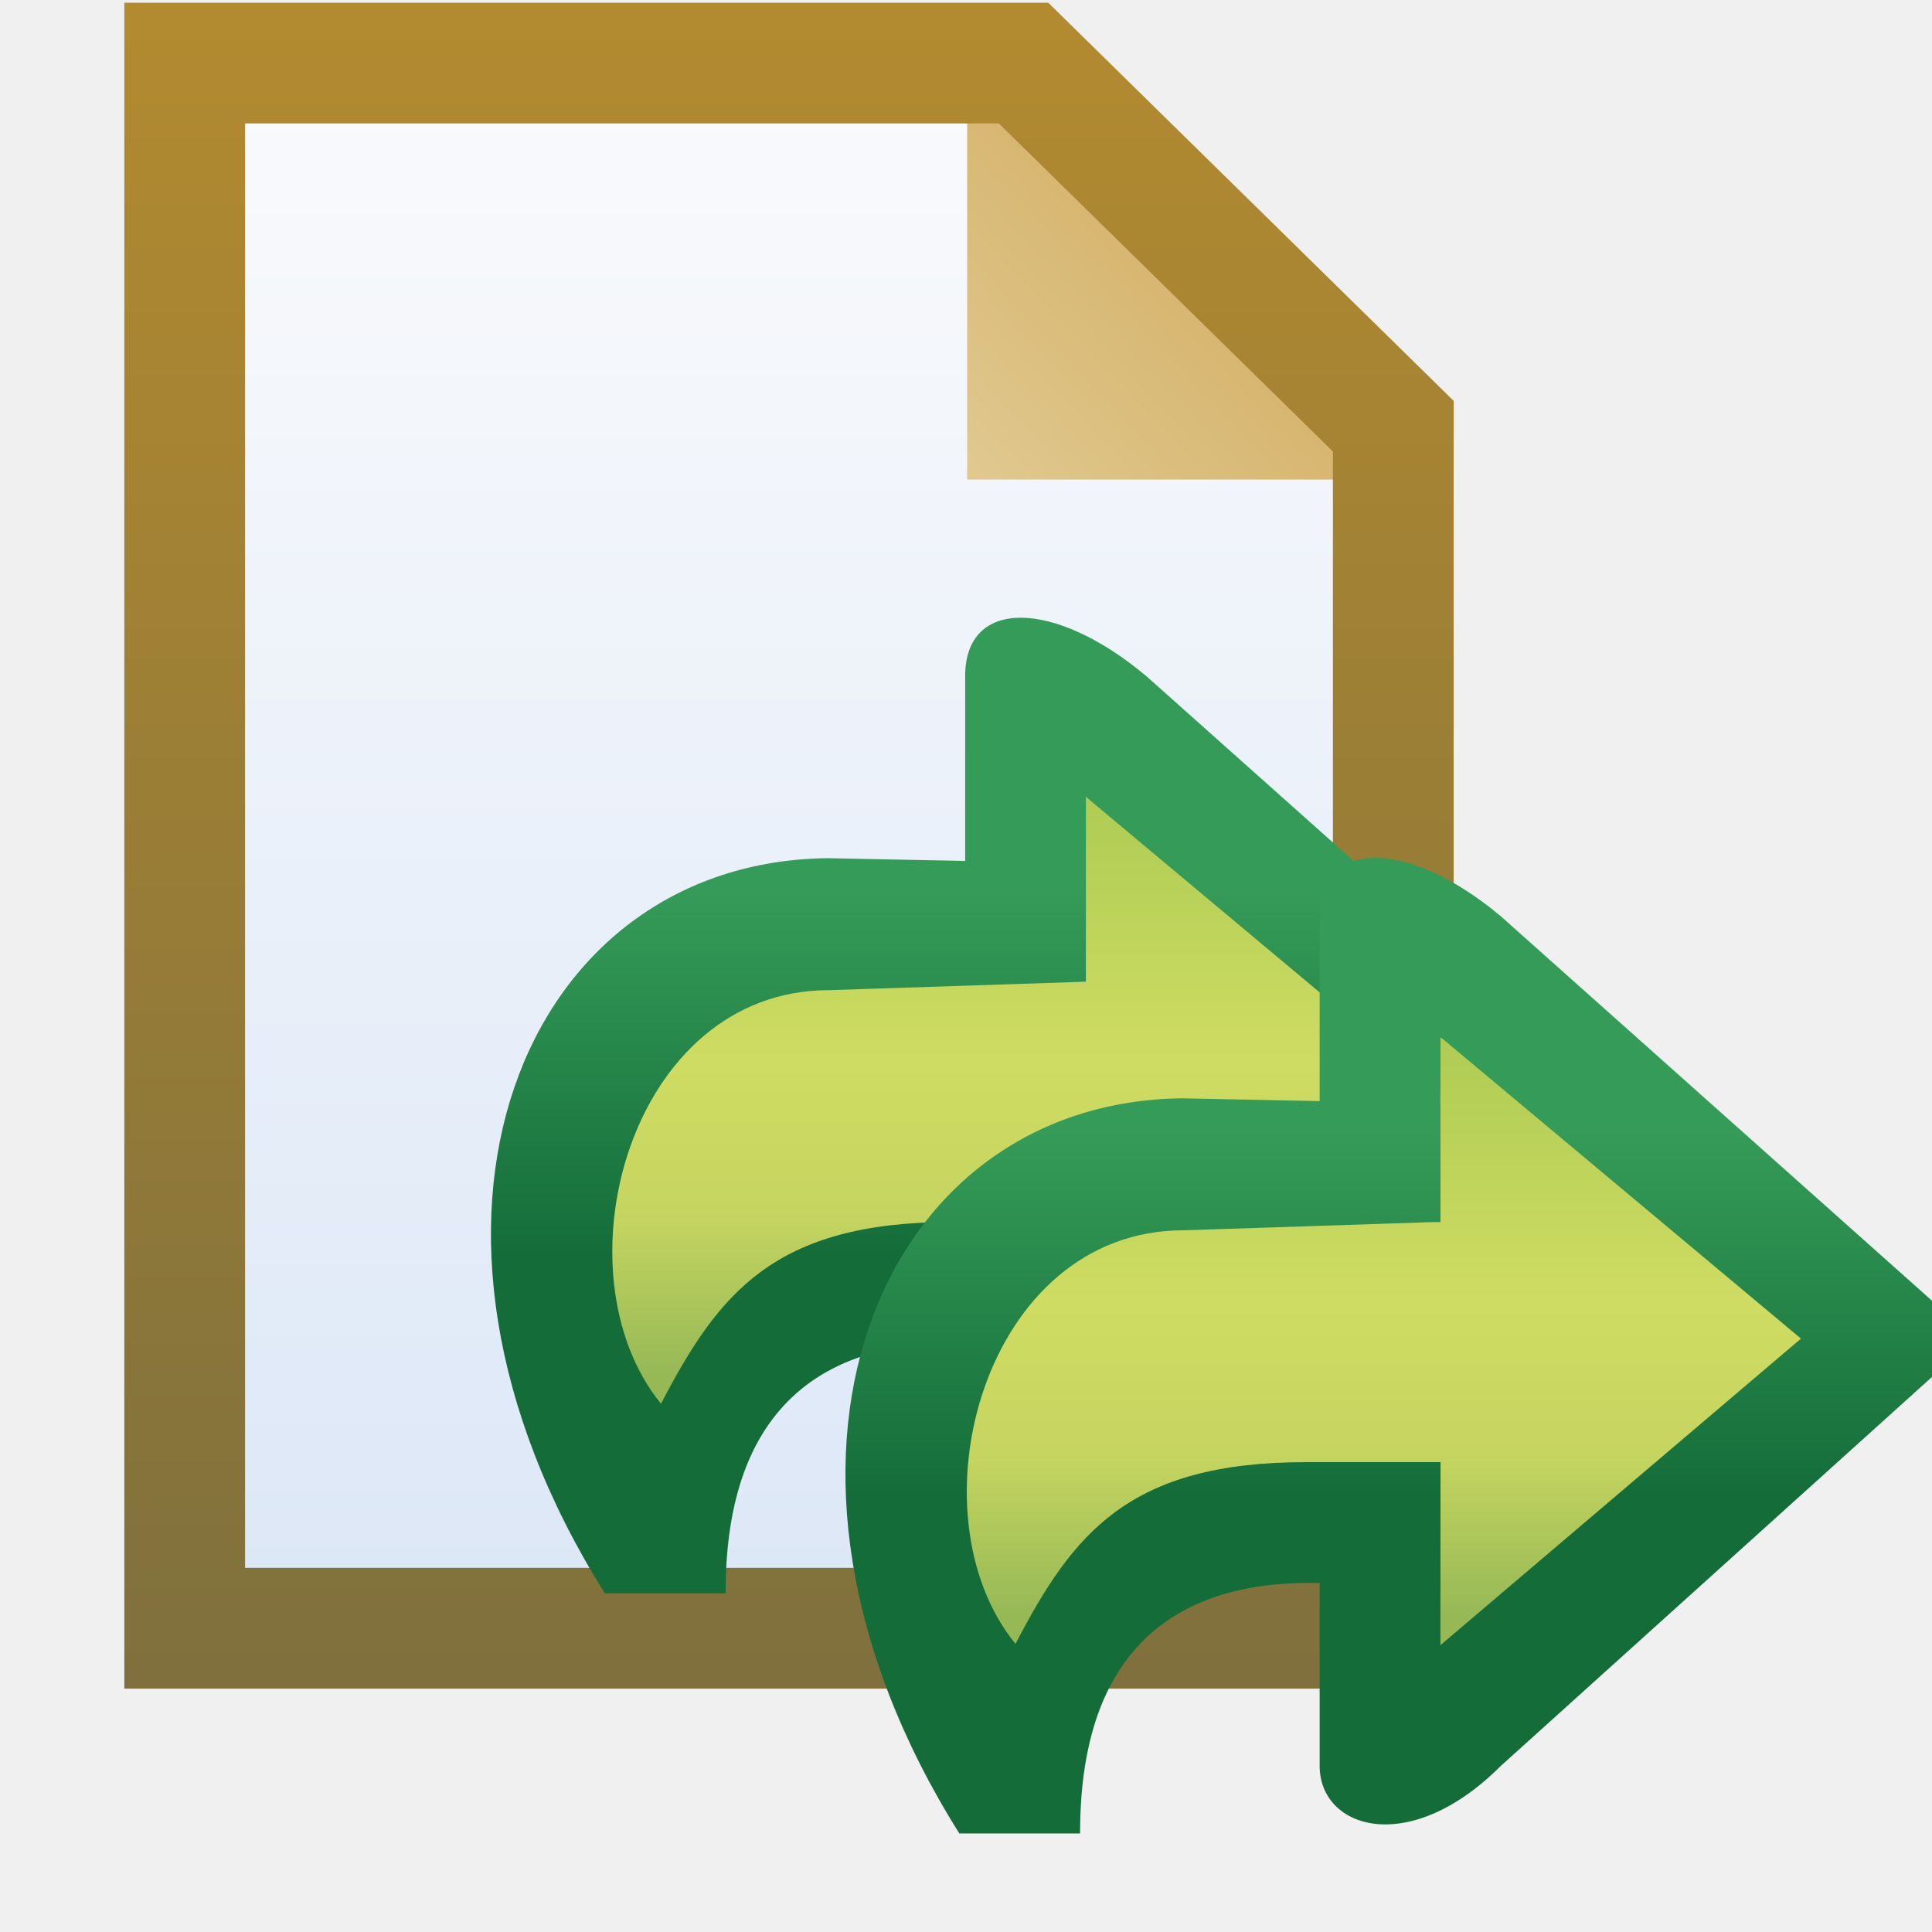
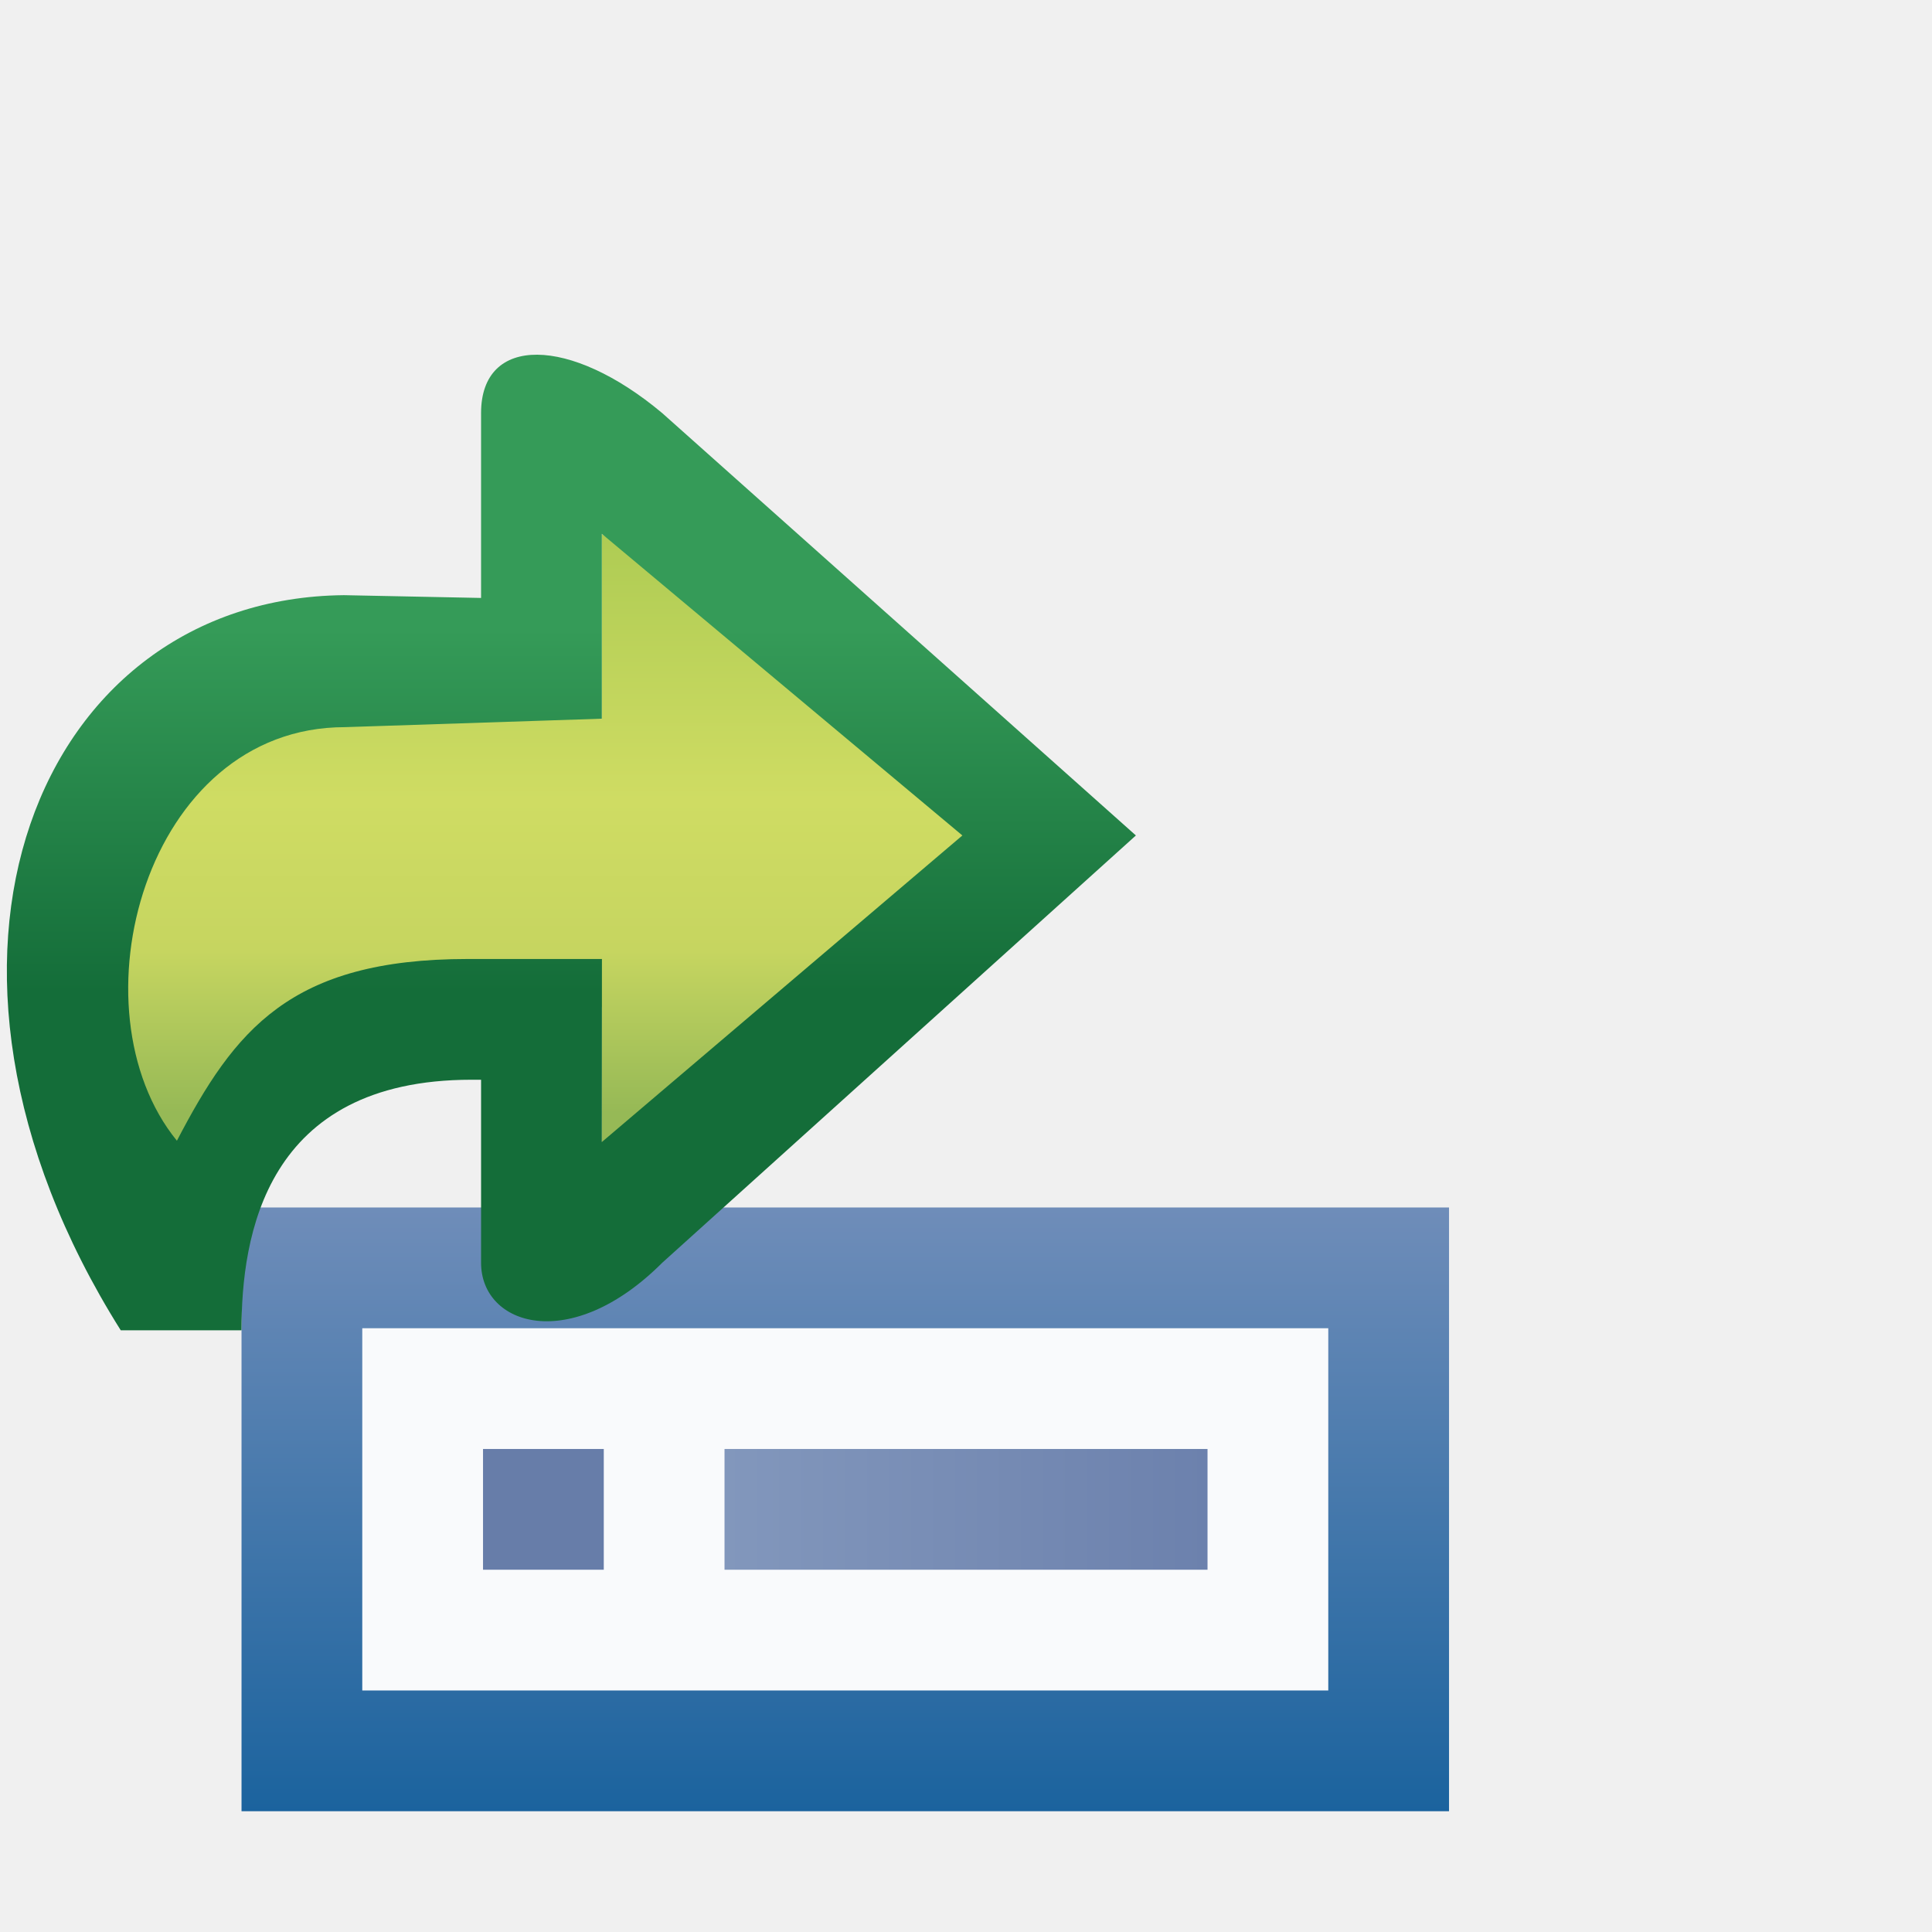
<svg xmlns="http://www.w3.org/2000/svg" xmlns:xlink="http://www.w3.org/1999/xlink" width="16" height="16" id="svg4223" version="1.1">
  <defs id="defs4225">
    <linearGradient id="linearGradient3837">
      <stop style="stop-color:#6f8db9;stop-opacity:1;" offset="0" id="stop3839" />
      <stop style="stop-color:#1b639e;stop-opacity:1" offset="1" id="stop3841" />
    </linearGradient>
    <linearGradient id="linearGradient3829">
      <stop style="stop-color:#8297bc;stop-opacity:1" offset="0" id="stop3831" />
      <stop style="stop-color:#6c81ad;stop-opacity:1" offset="1" id="stop3833" />
    </linearGradient>
    <linearGradient id="linearGradient3047">
      <stop id="stop3049" offset="0" style="stop-color:#146d39;stop-opacity:1" />
      <stop id="stop3051" offset="1" style="stop-color:#359b58;stop-opacity:1" />
    </linearGradient>
    <linearGradient id="linearGradient23102">
      <stop style="stop-color:#c9473e;stop-opacity:1" offset="0" id="stop23104" />
      <stop id="stop23118" offset="0.254" style="stop-color:#f35863;stop-opacity:1" />
      <stop style="stop-color:#f6928e;stop-opacity:1" offset="1" id="stop23106" />
    </linearGradient>
    <linearGradient xlink:href="#linearGradient5103-3-7" id="linearGradient9563" gradientUnits="userSpaceOnUse" gradientTransform="translate(19.91161,-20)" x1="12.339" y1="1043.051" x2="12.339" y2="1048.051" />
    <linearGradient id="linearGradient5103-3-7">
      <stop style="stop-color:#96b956;stop-opacity:1" offset="0" id="stop5105-5-4" />
      <stop id="stop7550-07-0" offset="0.267" style="stop-color:#c6d560;stop-opacity:1" />
      <stop id="stop7548-6-9" offset="0.517" style="stop-color:#cfdc63;stop-opacity:1" />
      <stop style="stop-color:#abca52;stop-opacity:1" offset="1" id="stop5107-7-48" />
    </linearGradient>
    <linearGradient xlink:href="#linearGradient8562" id="linearGradient9565" gradientUnits="userSpaceOnUse" gradientTransform="translate(19.91161,-40)" x1="11.339" y1="1064.051" x2="11.339" y2="1067.051" />
    <linearGradient id="linearGradient8562">
      <stop style="stop-color:#6994ad;stop-opacity:1" offset="0" id="stop8564" />
      <stop style="stop-color:#005596;stop-opacity:1" offset="1" id="stop8566" />
    </linearGradient>
    <linearGradient y2="1067.051" x2="11.339" y1="1064.051" x1="11.339" gradientTransform="translate(19.91161,-40)" gradientUnits="userSpaceOnUse" id="linearGradient6482" xlink:href="#linearGradient3047" />
    <linearGradient xlink:href="#linearGradient3829" id="linearGradient3835" x1="52.178" y1="-1019.767" x2="56.178" y2="-1019.767" gradientUnits="userSpaceOnUse" />
    <linearGradient xlink:href="#linearGradient3837" id="linearGradient3843" x1="53.178" y1="-1022.267" x2="53.178" y2="-1017.267" gradientUnits="userSpaceOnUse" />
    <linearGradient xlink:href="#linearGradient3837" id="linearGradient3851" gradientUnits="userSpaceOnUse" x1="53.178" y1="-1022.267" x2="53.178" y2="-1017.267" />
    <linearGradient xlink:href="#linearGradient3829" id="linearGradient3853" gradientUnits="userSpaceOnUse" x1="52.178" y1="-1019.767" x2="56.178" y2="-1019.767" />
    <linearGradient xlink:href="#linearGradient3047" id="linearGradient3861" gradientUnits="userSpaceOnUse" gradientTransform="matrix(1,0,0,-1,-6.266193,2108.629)" x1="11.339" y1="1064.051" x2="11.339" y2="1067.051" />
    <linearGradient xlink:href="#linearGradient5103-3-7" id="linearGradient3864" gradientUnits="userSpaceOnUse" gradientTransform="matrix(1,0,0,-1,-6.266193,2088.629)" x1="12.339" y1="1043.051" x2="12.339" y2="1048.051" />
    <linearGradient id="linearGradient5103-3-7-7">
      <stop style="stop-color:#96b956;stop-opacity:1" offset="0" id="stop5105-5-4-4" />
      <stop id="stop7550-07-0-0" offset="0.267" style="stop-color:#c6d560;stop-opacity:1" />
      <stop id="stop7548-6-9-9" offset="0.517" style="stop-color:#cfdc63;stop-opacity:1" />
      <stop style="stop-color:#abca52;stop-opacity:1" offset="1" id="stop5107-7-48-4" />
    </linearGradient>
    <linearGradient xlink:href="#linearGradient3047-8" id="linearGradient3861-8" gradientUnits="userSpaceOnUse" gradientTransform="matrix(1,0,0,-1,-6.266193,2108.629)" x1="11.339" y1="1064.051" x2="11.339" y2="1067.051" />
    <linearGradient id="linearGradient3047-8">
      <stop id="stop3049-2" offset="0" style="stop-color:#146d39;stop-opacity:1" />
      <stop id="stop3051-4" offset="1" style="stop-color:#359b58;stop-opacity:1" />
    </linearGradient>
    <linearGradient xlink:href="#linearGradient3829-7" id="linearGradient3853-2" gradientUnits="userSpaceOnUse" x1="52.178" y1="-1019.767" x2="56.178" y2="-1019.767" />
    <linearGradient id="linearGradient3829-7">
      <stop style="stop-color:#8297bc;stop-opacity:1" offset="0" id="stop3831-6" />
      <stop style="stop-color:#6c81ad;stop-opacity:1" offset="1" id="stop3833-1" />
    </linearGradient>
    <mask maskUnits="userSpaceOnUse" id="mask3991">
      <g transform="matrix(1,0,0,-1,-46.1778,2068.629)" id="g3993" style="fill:#ffffff">
        <rect style="fill:#ffffff;fill-opacity:1;stroke:none" id="rect3995" width="10" height="5" x="48.178" y="-1022.267" transform="scale(1,-1)" />
        <rect style="fill:#ffffff;fill-opacity:1;stroke:none" id="rect3997" width="8" height="3" x="49.178" y="-1021.267" transform="scale(1,-1)" />
        <rect style="fill:#ffffff;fill-opacity:1;stroke:none" id="rect3999" width="1" height="1" x="50.178" y="-1020.267" transform="scale(1,-1)" />
        <rect style="fill:#ffffff;fill-opacity:1;stroke:none" id="rect4001" width="4" height="1" x="52.178" y="-1020.267" transform="scale(1,-1)" />
      </g>
    </mask>
    <filter id="filter4003" x="-0.168" width="1.336" y="-0.194" height="1.388">
      <feGaussianBlur stdDeviation="0.658" id="feGaussianBlur4005" />
    </filter>
-     <linearGradient xlink:href="#linearGradient4902-3" id="linearGradient4908-2" x1="10.545" y1="1038.578" x2="10.545" y2="1052.323" gradientUnits="userSpaceOnUse" gradientTransform="translate(-2.009153,-1.029411)" />
-     <linearGradient id="linearGradient4902-3">
-       <stop style="stop-color:#b28a30;stop-opacity:1" offset="0" id="stop4904-2" />
-       <stop style="stop-color:#7f703d;stop-opacity:1" offset="1" id="stop4906-2" />
-     </linearGradient>
-     <linearGradient y2="1052.323" x2="10.545" y1="1038.578" x1="10.545" gradientTransform="translate(-3.506509,-0.5465)" gradientUnits="userSpaceOnUse" id="linearGradient3037" xlink:href="#linearGradient4902-3" />
-     <linearGradient xlink:href="#linearGradient4902-3-2" id="linearGradient4908-2-0" x1="10.545" y1="1038.578" x2="10.545" y2="1052.323" gradientUnits="userSpaceOnUse" gradientTransform="translate(9.990847,-5.0294)" />
-     <linearGradient id="linearGradient4902-3-2">
-       <stop style="stop-color:#b28a30;stop-opacity:1" offset="0" id="stop4904-2-0" />
-       <stop style="stop-color:#7f703d;stop-opacity:1" offset="1" id="stop4906-2-8" />
-     </linearGradient>
-     <linearGradient xlink:href="#linearGradient4894-6" id="linearGradient4900-1" x1="7.999" y1="1042.231" x2="9.987" y2="1040.33" gradientUnits="userSpaceOnUse" gradientTransform="translate(1.990847,-1.029411)" />
-     <linearGradient id="linearGradient4894-6">
-       <stop style="stop-color:#e0c88f;stop-opacity:1" offset="0" id="stop4896-8" />
-       <stop style="stop-color:#d5b269;stop-opacity:1" offset="1" id="stop4898-5" />
-     </linearGradient>
-     <linearGradient y2="1040.33" x2="9.987" y1="1042.231" x1="7.999" gradientTransform="translate(13.99085,-5.0294)" gradientUnits="userSpaceOnUse" id="linearGradient3059" xlink:href="#linearGradient4894-6" />
-     <linearGradient xlink:href="#linearGradient4894-6" id="linearGradient3132" gradientUnits="userSpaceOnUse" gradientTransform="translate(13.99085,-5.0294)" x1="7.999" y1="1042.231" x2="9.987" y2="1040.33" />
-     <linearGradient xlink:href="#linearGradient4902-3-2" id="linearGradient3134" gradientUnits="userSpaceOnUse" gradientTransform="translate(9.990847,-5.0294)" x1="10.545" y1="1038.578" x2="10.545" y2="1052.323" />
-     <linearGradient y2="1051.838" x2="9.895" y1="1039.153" x1="9.895" gradientUnits="userSpaceOnUse" id="linearGradient4101" xlink:href="#linearGradient4994-6" gradientTransform="translate(-2.009153,-1.029411)" />
-     <linearGradient id="linearGradient4994-6">
-       <stop style="stop-color:#f9fafc;stop-opacity:1;" offset="0" id="stop4996-1" />
-       <stop style="stop-color:#dce7f7;stop-opacity:1" offset="1" id="stop4998-89" />
-     </linearGradient>
-     <linearGradient xlink:href="#linearGradient4894-6-4" id="linearGradient4900-1-2" x1="7.999" y1="1042.231" x2="9.987" y2="1040.33" gradientUnits="userSpaceOnUse" gradientTransform="translate(17.36296,-2.49068)" />
-     <linearGradient id="linearGradient4894-6-4">
-       <stop style="stop-color:#e0c88f;stop-opacity:1" offset="0" id="stop4896-8-0" />
-       <stop style="stop-color:#d5b269;stop-opacity:1" offset="1" id="stop4898-5-6" />
-     </linearGradient>
-     <linearGradient xlink:href="#linearGradient4902-3-3" id="linearGradient4908-2-6" x1="10.545" y1="1038.578" x2="10.545" y2="1052.323" gradientUnits="userSpaceOnUse" gradientTransform="translate(13.36296,-2.49068)" />
-     <linearGradient id="linearGradient4902-3-3">
-       <stop style="stop-color:#b28a30;stop-opacity:1" offset="0" id="stop4904-2-4" />
-       <stop style="stop-color:#7f703d;stop-opacity:1" offset="1" id="stop4906-2-85" />
-     </linearGradient>
-     <linearGradient y2="1051.838" x2="9.895" y1="1039.153" x1="9.895" gradientTransform="translate(13.36296,-2.49068)" gradientUnits="userSpaceOnUse" id="linearGradient3086" xlink:href="#linearGradient4994-6" />
-     <linearGradient xlink:href="#linearGradient4994-6" id="linearGradient3201" gradientUnits="userSpaceOnUse" gradientTransform="translate(13.36296,-2.49068)" x1="9.895" y1="1039.153" x2="9.895" y2="1051.838" />
-     <linearGradient xlink:href="#linearGradient4894-6-4" id="linearGradient3203" gradientUnits="userSpaceOnUse" gradientTransform="translate(17.36296,-2.49068)" x1="7.999" y1="1042.231" x2="9.987" y2="1040.33" />
-     <linearGradient xlink:href="#linearGradient4902-3-3" id="linearGradient3205" gradientUnits="userSpaceOnUse" gradientTransform="translate(13.36296,-2.49068)" x1="10.545" y1="1038.578" x2="10.545" y2="1052.323" />
-     <linearGradient xlink:href="#linearGradient4994-6-8" id="linearGradient3201-2" gradientUnits="userSpaceOnUse" gradientTransform="translate(13.36296,-2.49068)" x1="9.895" y1="1039.153" x2="9.895" y2="1051.838" />
-     <linearGradient id="linearGradient4994-6-8">
-       <stop style="stop-color:#f9fafc;stop-opacity:1;" offset="0" id="stop4996-1-0" />
-       <stop style="stop-color:#dce7f7;stop-opacity:1" offset="1" id="stop4998-89-8" />
-     </linearGradient>
-     <linearGradient xlink:href="#linearGradient4894-6-4-8" id="linearGradient3203-8" gradientUnits="userSpaceOnUse" gradientTransform="translate(17.36296,-2.49068)" x1="7.999" y1="1042.231" x2="9.987" y2="1040.33" />
-     <linearGradient id="linearGradient4894-6-4-8">
-       <stop style="stop-color:#e0c88f;stop-opacity:1" offset="0" id="stop4896-8-0-1" />
-       <stop style="stop-color:#d5b269;stop-opacity:1" offset="1" id="stop4898-5-6-9" />
-     </linearGradient>
-     <linearGradient xlink:href="#linearGradient4902-3-3-4" id="linearGradient3205-8" gradientUnits="userSpaceOnUse" gradientTransform="translate(13.36296,-2.49068)" x1="10.545" y1="1038.578" x2="10.545" y2="1052.323" />
-     <linearGradient id="linearGradient4902-3-3-4">
-       <stop style="stop-color:#b28a30;stop-opacity:1" offset="0" id="stop4904-2-4-5" />
-       <stop style="stop-color:#7f703d;stop-opacity:1" offset="1" id="stop4906-2-85-0" />
-     </linearGradient>
-     <linearGradient y2="1052.323" x2="10.545" y1="1038.578" x1="10.545" gradientTransform="translate(13.36296,-2.49068)" gradientUnits="userSpaceOnUse" id="linearGradient3233" xlink:href="#linearGradient4902-3-3-4" />
-     <linearGradient xlink:href="#linearGradient4902-3-3-4" id="linearGradient3313" gradientUnits="userSpaceOnUse" gradientTransform="translate(13.36296,-2.49068)" x1="10.545" y1="1038.578" x2="10.545" y2="1052.323" />
-     <linearGradient xlink:href="#linearGradient5103-3-7-1" id="linearGradient3864-2" gradientUnits="userSpaceOnUse" gradientTransform="matrix(1,0,0,-1,-6.266193,2088.629)" x1="12.339" y1="1043.051" x2="12.339" y2="1048.051" />
-     <linearGradient id="linearGradient5103-3-7-1">
-       <stop style="stop-color:#96b956;stop-opacity:1" offset="0" id="stop5105-5-4-3" />
-       <stop id="stop7550-07-0-7" offset="0.267" style="stop-color:#c6d560;stop-opacity:1" />
-       <stop id="stop7548-6-9-2" offset="0.517" style="stop-color:#cfdc63;stop-opacity:1" />
-       <stop style="stop-color:#abca52;stop-opacity:1" offset="1" id="stop5107-7-48-0" />
-     </linearGradient>
-     <linearGradient xlink:href="#linearGradient3047-1" id="linearGradient3861-3" gradientUnits="userSpaceOnUse" gradientTransform="matrix(1,0,0,-1,-6.266193,2108.629)" x1="11.339" y1="1064.051" x2="11.339" y2="1067.051" />
-     <linearGradient id="linearGradient3047-1">
-       <stop id="stop3049-1" offset="0" style="stop-color:#146d39;stop-opacity:1" />
-       <stop id="stop3051-9" offset="1" style="stop-color:#359b58;stop-opacity:1" />
-     </linearGradient>
-     <linearGradient y2="1067.051" x2="11.339" y1="1064.051" x1="11.339" gradientTransform="matrix(1,0,0,-1,-6.266193,2108.629)" gradientUnits="userSpaceOnUse" id="linearGradient3338" xlink:href="#linearGradient3047-1" />
-     <linearGradient xlink:href="#linearGradient5103-3-7-1" id="linearGradient3381" gradientUnits="userSpaceOnUse" gradientTransform="matrix(1,0,0,-1,-6.266193,2088.629)" x1="12.339" y1="1043.051" x2="12.339" y2="1048.051" />
-     <linearGradient xlink:href="#linearGradient3047-1" id="linearGradient3383" gradientUnits="userSpaceOnUse" gradientTransform="matrix(1,0,0,-1,-6.266193,2108.629)" x1="11.339" y1="1064.051" x2="11.339" y2="1067.051" />
-     <linearGradient xlink:href="#linearGradient5103-3-7" id="linearGradient3385" gradientUnits="userSpaceOnUse" gradientTransform="matrix(1,0,0,-1,-6.266193,2088.629)" x1="12.339" y1="1043.051" x2="12.339" y2="1048.051" />
-     <linearGradient xlink:href="#linearGradient3047" id="linearGradient3387" gradientUnits="userSpaceOnUse" gradientTransform="matrix(1,0,0,-1,-6.266193,2108.629)" x1="11.339" y1="1064.051" x2="11.339" y2="1067.051" />
  </defs>
  <g id="layer1" transform="translate(0,-1036.362)">
+     <g transform="matrix(1,0,0,-1,-46.1778,2068.629)" id="g3845">
+       <rect style="fill:url(#linearGradient3851);fill-opacity:1;stroke:none" id="rect3053" width="10" height="5" x="48.178" y="-1022.267" transform="scale(1,-1)" />
+       <rect style="fill:#f9fafc;fill-opacity:1;stroke:none" id="rect3059" width="8" height="3" x="49.178" y="-1021.267" transform="scale(1,-1)" />
+       <rect style="fill:#677da9;fill-opacity:1;stroke:none" id="rect3055" width="1" height="1" x="50.178" y="-1020.267" transform="scale(1,-1)" />
+       <rect style="fill:url(#linearGradient3853);fill-opacity:1;stroke:none" id="rect3057" width="4" height="1" x="52.178" y="-1020.267" transform="scale(1,-1)" />
+     </g>
    <g id="g3986" mask="url(#mask3991)">
      <g style="fill:#ffffff;stroke:#ffffff;filter:url(#filter4003);opacity:0.75" id="g3866-5">
        <path style="fill:#ffffff;fill-opacity:1;stroke:#ffffff;display:inline" d="m 1.519,1046.656 -0.816,-1.994 0.882,-2.398 3.398,0.051 0,-1.531 3.781,2.432 -3.781,3.003 0,-1.516 -2.545,0 z" id="path4108-1-5" />
        <path style="fill:#ffffff;fill-opacity:1;stroke:#ffffff;display:inline" d="m 3.984,1046.82 0,-1.516 -0.08,0 c -1.711,0 -1.967,1.362 -1.967,2.138 l -1,0 C -1,1044.362 0.323,1041.316 2.848,1041.291 l 1.136,0.023 0,-1.531 c 0,-0.652 0.741,-0.637 1.5,0 l 3.923,3.498 -3.923,3.539 c -0.76,0.76 -1.5,0.52 -1.5,0 z m 1,-1 2.986,-2.539 -2.986,-2.498 0,1.531 -2.128,0.07 c -1.657,0 -2.276,2.339 -1.391,3.425 0.477,-0.914 0.935,-1.505 2.408,-1.505 l 1.112,0 z" id="path4108-1-6-1" />
      </g>
    </g>
-     <g id="g3196" transform="translate(-17.33043,0.473509)">
-       <path id="rect4001-3" d="m 18.86,1036.411 7.01,0 3.062,3.007 0,9.955 -10.072,0 z" style="fill:url(#linearGradient3201-2);fill-opacity:1;stroke:none;display:inline" />
-       <path id="path4884" d="m 25.34,1035.949 0,3.911 3.977,0 z" style="fill:url(#linearGradient3203-8);fill-opacity:1;stroke:none;display:inline" />
-       <path id="rect4001-6" d="m 18.86,1036.411 6.947,0 3.062,3.007 0,9.955 -10.009,0 z" style="fill:none;stroke:url(#linearGradient3313);stroke-width:1;stroke-linecap:butt;stroke-linejoin:miter;stroke-miterlimit:4;stroke-opacity:1;stroke-dashoffset:0;display:inline" />
-     </g>
-     <g id="g3373" transform="translate(-17.2673,0.126269)">
-       <g transform="translate(21.27634,2.051872)" id="g3866-3">
-         <path style="fill:url(#linearGradient3381);fill-opacity:1;stroke:none;display:inline" d="m 1.519,1046.656 -0.816,-1.994 0.882,-2.398 3.398,0.051 0,-1.531 3.781,2.432 -3.781,3.003 0,-1.516 -2.545,0 z" id="path4108-1-2" />
-         <path style="fill:url(#linearGradient3383);fill-opacity:1;stroke:none;display:inline" d="m 3.984,1046.82 0,-1.516 -0.08,0 c -1.711,0 -1.904,1.299 -1.904,2.075 l -1,0 c -1.937,-3.08 -0.678,-6.063 1.848,-6.088 l 1.136,0.023 0,-1.531 c 0,-0.652 0.741,-0.637 1.5,0 l 3.923,3.498 -3.923,3.539 c -0.76,0.76 -1.5,0.52 -1.5,0 z m 1,-1 2.986,-2.539 -2.986,-2.498 0,1.531 -2.128,0.07 c -1.657,0 -2.276,2.339 -1.391,3.425 0.477,-0.914 0.935,-1.505 2.408,-1.505 l 1.112,0 z" id="path4108-1-6-7" />
-       </g>
-       <g transform="translate(24.21209,4.04061)" id="g3866">
-         <path style="fill:url(#linearGradient3385);fill-opacity:1;stroke:none;display:inline" d="m 1.519,1046.656 -0.816,-1.994 0.882,-2.398 3.398,0.051 0,-1.531 3.781,2.432 -3.781,3.003 0,-1.516 -2.545,0 z" id="path4108-1" />
-         <path style="fill:url(#linearGradient3387);fill-opacity:1;stroke:none;display:inline" d="m 3.984,1046.82 0,-1.516 -0.08,0 c -1.711,0 -1.904,1.299 -1.904,2.075 l -1,0 c -1.937,-3.08 -0.678,-6.063 1.848,-6.088 l 1.136,0.023 0,-1.531 c 0,-0.652 0.741,-0.637 1.5,0 l 3.923,3.498 -3.923,3.539 c -0.76,0.76 -1.5,0.52 -1.5,0 z m 1,-1 2.986,-2.539 -2.986,-2.498 0,1.531 -2.128,0.07 c -1.657,0 -2.276,2.339 -1.391,3.425 0.477,-0.914 0.935,-1.505 2.408,-1.505 l 1.112,0 z" id="path4108-1-6" />
-       </g>
+     <g id="g3866">
+       <path id="path4108-1" d="m 1.519,1046.656 -0.816,-1.994 0.882,-2.398 3.398,0.051 0,-1.531 3.781,2.432 -3.781,3.003 0,-1.516 -2.545,0 z" style="fill:url(#linearGradient3864);fill-opacity:1;stroke:none;display:inline" />
+       <path id="path4108-1-6" d="m 3.984,1046.82 0,-1.516 -0.08,0 c -1.711,0 -1.904,1.299 -1.904,2.075 l -1,0 c -1.937,-3.08 -0.678,-6.063 1.848,-6.088 l 1.136,0.023 0,-1.531 c 0,-0.652 0.741,-0.637 1.5,0 l 3.923,3.498 -3.923,3.539 c -0.76,0.76 -1.5,0.52 -1.5,0 z m 1,-1 2.986,-2.539 -2.986,-2.498 0,1.531 -2.128,0.07 c -1.657,0 -2.276,2.339 -1.391,3.425 0.477,-0.914 0.935,-1.505 2.408,-1.505 l 1.112,0 z" style="fill:url(#linearGradient3861);fill-opacity:1;stroke:none;display:inline" />
    </g>
  </g>
</svg>
